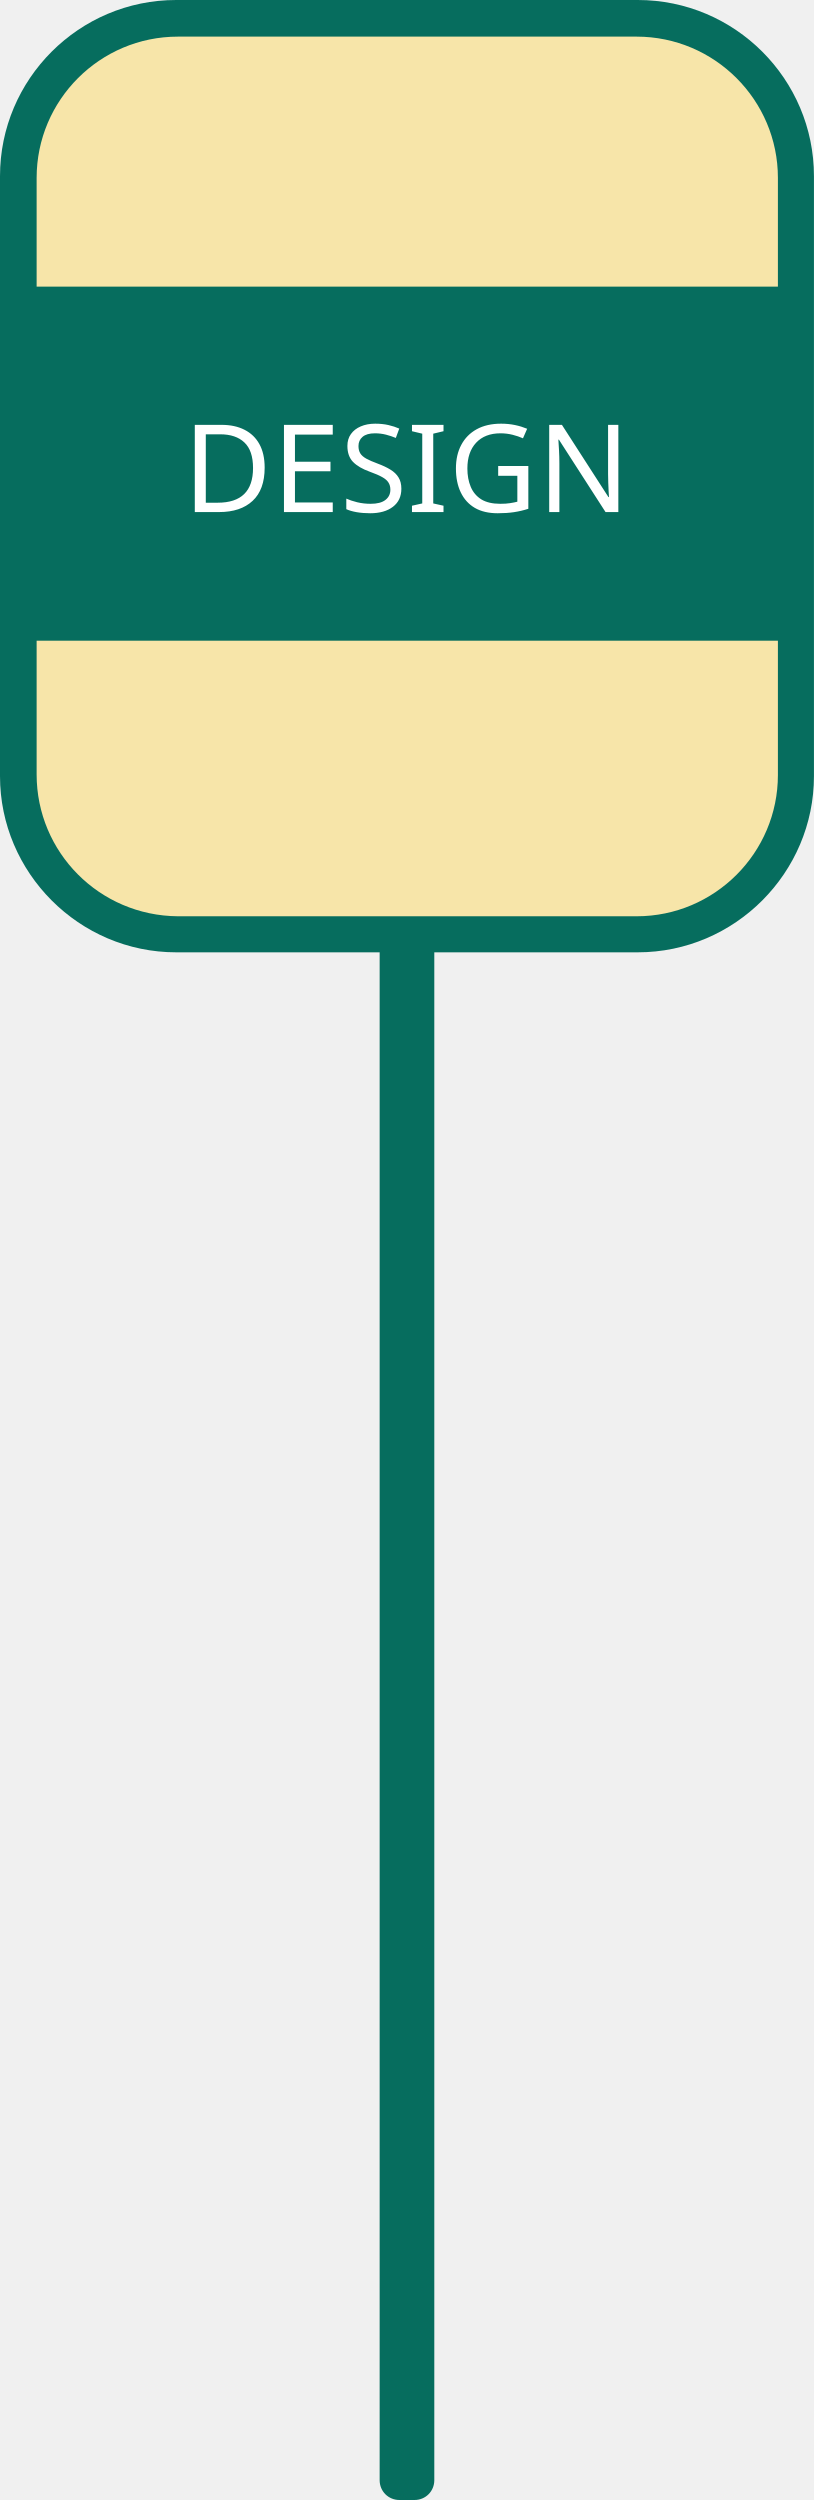
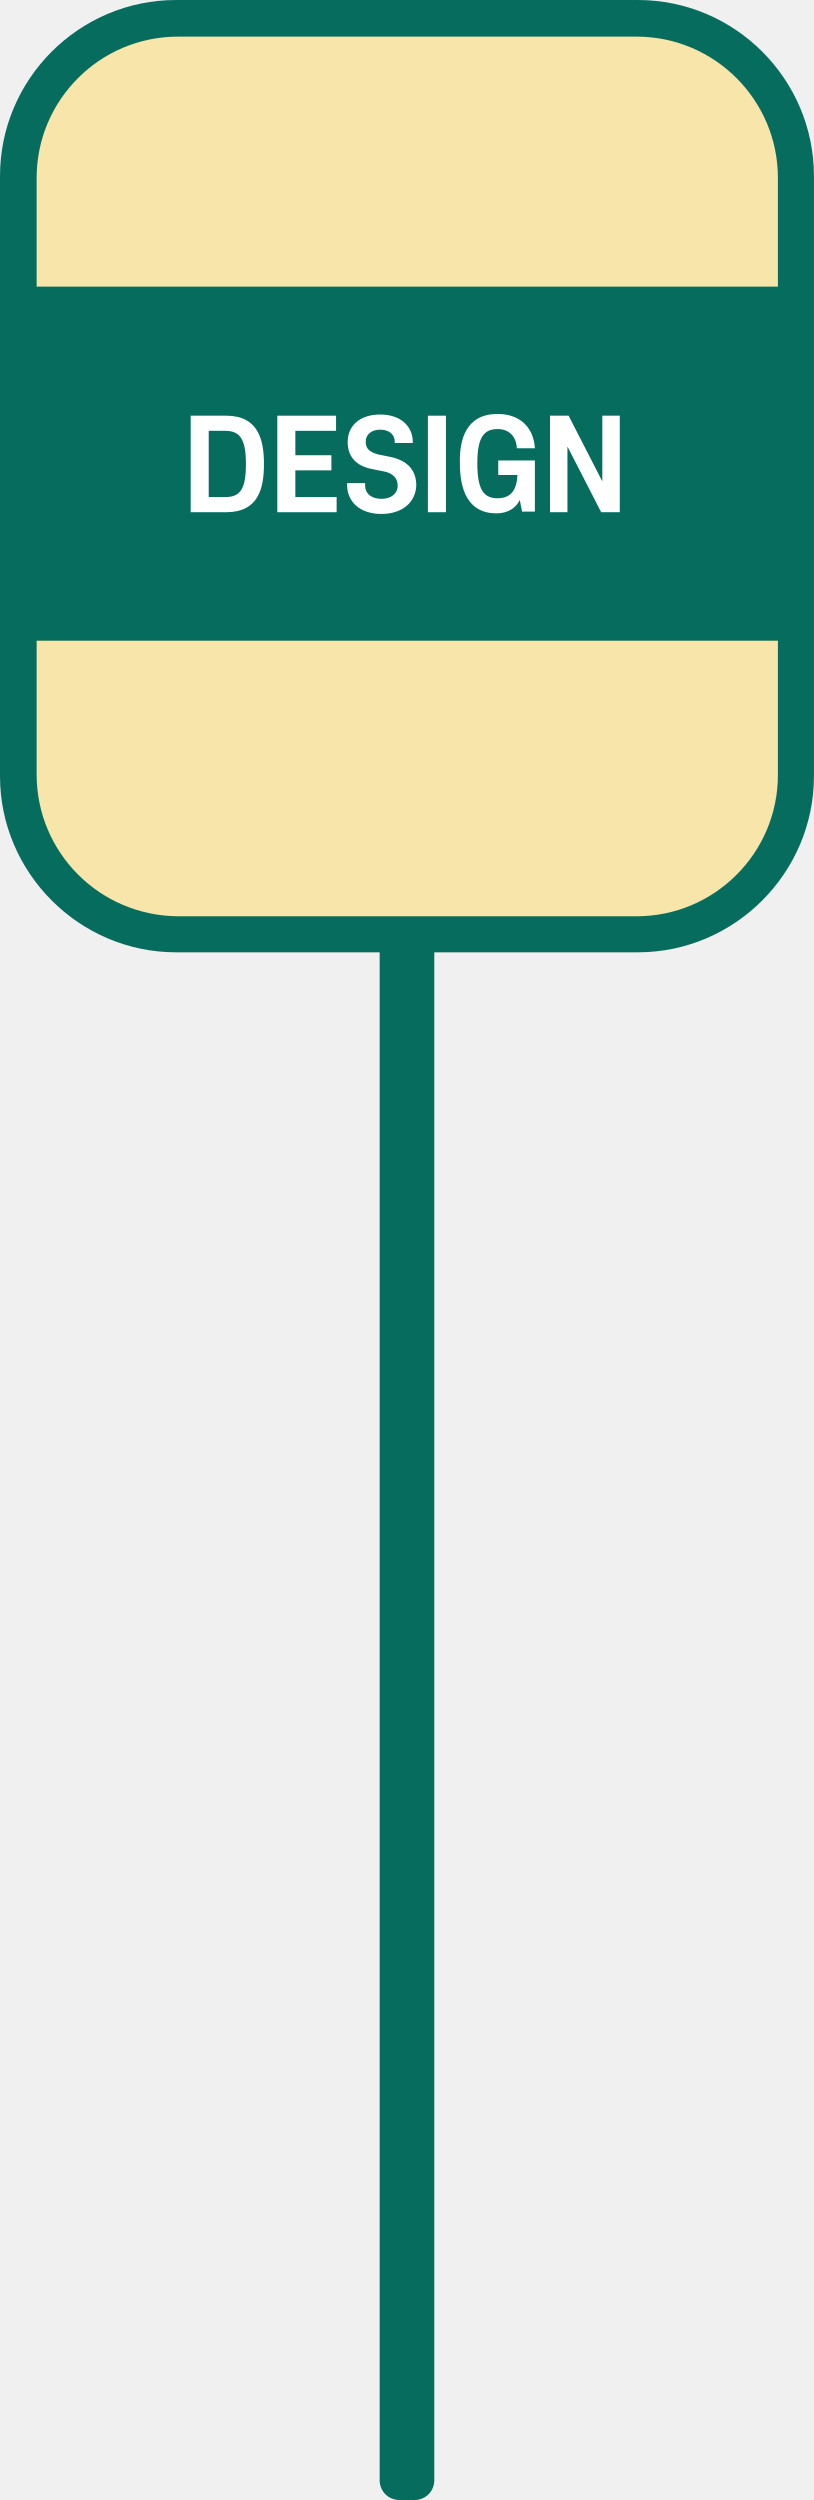
<svg xmlns="http://www.w3.org/2000/svg" version="1.1" id="Layer_1" x="0px" y="0px" viewBox="0 0 140 430" style="enable-background:new 0 0 140 430;" xml:space="preserve">
  <style type="text/css">
	.st0{fill:#066D5E;}
	.st1{fill:#F7E5A9;}
	.st2{fill:#FFFFFF;}
- 	.st3{font-family:'S-CoreDream-6Bold';}
- 	.st4{font-size:21.005px;}
+ 	.st3{enable-background:new    ;}
</style>
  <path class="st0" d="M71.3,430h-2.6c-1.9,0-3.4-1.5-3.4-3.4V48.2c0-1.9,1.5-3.4,3.4-3.4h2.6c1.9,0,3.4,1.5,3.4,3.4v378.4  C74.7,428.5,73.2,430,71.3,430z" />
  <path class="st0" d="M109.7,163.8H30.3C13.6,163.8,0,150.1,0,133.5V30.3C0,13.6,13.6,0,30.3,0h79.4C126.4,0,140,13.6,140,30.3v103.2  C140,150.1,126.4,163.8,109.7,163.8z" />
  <path class="st1" d="M6.3,133.2V30.6c0-13.4,10.9-24.3,24.3-24.3h78.9c13.4,0,24.3,10.9,24.3,24.3v102.7c0,13.4-10.9,24.3-24.3,24.3  H30.6C17.1,157.5,6.3,146.6,6.3,133.2z" />
  <rect x="-0.3" y="49.3" class="st0" width="140" height="60.9" />
  <g>
    <path class="st0" d="M-143.1,430h-2.6c-1.9,0-3.4-1.5-3.4-3.4V48.2c0-1.9,1.5-3.4,3.4-3.4h2.6c1.9,0,3.4,1.5,3.4,3.4v378.4   C-139.7,428.5-141.2,430-143.1,430z" />
    <path class="st0" d="M-104.7,163.8h-79.4c-16.7,0-30.3-13.6-30.3-30.3V30.3c0-16.7,13.6-30.3,30.3-30.3h79.4   C-88,0-74.4,13.6-74.4,30.3v103.2C-74.4,150.1-88,163.8-104.7,163.8z" />
    <path class="st1" d="M-208.1,133.2V30.6c0-13.4,10.9-24.3,24.3-24.3h78.9c13.4,0,24.3,10.9,24.3,24.3v102.7   c0,13.4-10.9,24.3-24.3,24.3h-78.9C-197.2,157.5-208.1,146.6-208.1,133.2z" />
    <rect x="-214.4" y="51.4" class="st0" width="140" height="60.9" />
    <g>
      <path class="st2" d="M-183.1,72.9c3.9,0,6.2,2.4,6.4,5.9h-3.1c-0.1-2-1.3-3.2-3.3-3.2c-2.3,0-3.5,1.3-3.5,5.9s1.2,5.9,3.5,5.9    c2.4,0,3.2-1.6,3.4-3.9h-3.3V81h6.2v8.7h-2.2l-0.4-2c-0.6,1.3-2,2.3-4,2.3c-5,0-6.3-4.2-6.3-8.6    C-189.7,77.2-188.5,72.9-183.1,72.9z" />
-       <path class="st2" d="M-165.7,86.2c-0.1-1.7-0.9-2.4-2.7-2.4h-2.8v6h-3.1V73.2h6.6c3.5,0,5.3,1.9,5.3,5.1c0,2.2-1,3.6-2.9,4.2    c1.7,0.3,2.5,1.3,2.6,3.5l0.1,2.3c0,0.6,0.2,1.1,0.3,1.5h-3.1c-0.2-0.3-0.2-0.9-0.2-1.5L-165.7,86.2z M-168.1,81.1    c1.7,0,2.7-0.7,2.7-2.7s-1-2.7-2.7-2.7h-3.1v5.3H-168.1z" />
+       <path class="st2" d="M-165.7,86.2c-0.1-1.7-0.9-2.4-2.7-2.4h-2.8v6h-3.1V73.2h6.6c3.5,0,5.3,1.9,5.3,5.1c0,2.2-1,3.6-2.9,4.2    c1.7,0.3,2.5,1.3,2.6,3.5l0.1,2.3c0,0.6,0.2,1.1,0.3,1.5h-3.1c-0.2-0.3-0.2-0.9-0.2-1.5L-165.7,86.2z M-168.1,81.1    c1.7,0,2.7-0.7,2.7-2.7s-1-2.7-2.7-2.7h-3.1V81L-168.1,81.1L-168.1,81.1z" />
      <path class="st2" d="M-161.1,89.7l5.3-16.5h3.5l5.3,16.5h-3.2l-1-3.4h-5.9l-1,3.4H-161.1z M-154.1,76.3l-2.2,7.5h4.4L-154.1,76.3z    " />
-       <path class="st2" d="M-142.4,83.8v6h-3.1V73.2h6.6c3.3,0,5.3,1.9,5.3,5.3c0,3.4-2,5.3-5.3,5.3L-142.4,83.8L-142.4,83.8z     M-139.2,81.1c1.8,0,2.7-0.9,2.7-2.7s-0.9-2.7-2.7-2.7h-3.1v5.3H-139.2z" />
-       <path class="st2" d="M-123,82.6h-5.6v7.2h-3.1V73.2h3.1V80h5.6v-6.8h3.1v16.5h-3.1V82.6z" />
+       <path class="st2" d="M-142.4,83.8v6h-3.1V73.2h6.6c3.3,0,5.3,1.9,5.3,5.3s-2,5.3-5.3,5.3H-142.4L-142.4,83.8z M-139.2,81.1    c1.8,0,2.7-0.9,2.7-2.7s-0.9-2.7-2.7-2.7h-3.1V81L-139.2,81.1L-139.2,81.1z" />
+       <path class="st2" d="M-123,82.6h-5.6v7.2h-3.1V73.2h3.1V80h5.6v-6.8h3.1v16.5h-3.1C-123,89.7-123,82.6-123,82.6z" />
      <path class="st2" d="M-114.2,89.7h-3.1V73.2h3.1V89.7z" />
-       <path class="st2" d="M-110.4,75.3c1-1.4,2.7-2.3,5.1-2.3c3.9,0,6.2,2.4,6.4,5.9h-3.1c-0.1-2-1.3-3.2-3.3-3.2    c-1.2,0-2.1,0.5-2.6,1.2c-0.6,0.9-0.9,2.2-0.9,4.7c0,2.5,0.3,3.8,0.9,4.7c0.5,0.8,1.4,1.2,2.6,1.2c2.1,0,3.2-1.2,3.3-3.2h3.1    c-0.2,3.5-2.5,5.8-6.4,5.8c-2.4,0-4-0.8-5.1-2.3c-1.2-1.7-1.5-3.9-1.5-6.3C-111.9,79.2-111.6,76.9-110.4,75.3z" />
+       <path class="st2" d="M-110.4,75.3c1-1.4,2.7-2.3,5.1-2.3c3.9,0,6.2,2.4,6.4,5.9h-3.1c-0.1-2-1.3-3.2-3.3-3.2    c-1.2,0-2.1,0.5-2.6,1.2c-0.6,0.9-0.9,2.2-0.9,4.7s0.3,3.8,0.9,4.7c0.5,0.8,1.4,1.2,2.6,1.2c2.1,0,3.2-1.2,3.3-3.2h3.1    c-0.2,3.5-2.5,5.8-6.4,5.8c-2.4,0-4-0.8-5.1-2.3c-1.2-1.7-1.5-3.9-1.5-6.3C-111.9,79.2-111.6,76.9-110.4,75.3z" />
    </g>
  </g>
-   <text transform="matrix(1 0 0 1 31.4749 88.0757)" class="st2 st3 st4">DESIGN</text>
+   <g class="st3">
+     <path class="st2" d="M38.9,88.1h-6.1V71.5h6.1c5.5,0,6.5,4.1,6.5,8.3C45.4,84.1,44.4,88.1,38.9,88.1z M38.7,74.1h-2.8v11.4h2.8   c2.6,0,3.6-1.3,3.6-5.7C42.3,75.4,41.2,74.1,38.7,74.1z" />
+     <path class="st2" d="M47.7,71.5h10.1v2.6h-7v4.2h6.2v2.6h-6.2v4.6h7.1v2.6H47.7V71.5z" />
+     <path class="st2" d="M65.6,88.4c-3.7,0-5.9-2.1-5.9-5v-0.3h3.1v0.4c0,1.4,1.1,2.3,2.8,2.3c1.7,0,2.8-0.9,2.8-2.3   c0-1.2-0.8-2.1-2.3-2.4l-2-0.4c-2.7-0.5-4.3-2-4.3-4.7c0-2.6,1.9-4.7,5.6-4.7c3.7,0,5.6,2.2,5.6,4.7v0.2h-3.1v-0.2   c0-1.2-0.9-2.1-2.5-2.1c-1.6,0-2.5,0.9-2.5,2.1s0.7,1.8,2.3,2.2l2,0.4c2.8,0.6,4.4,2.2,4.4,4.9C71.5,86.3,69.3,88.4,65.6,88.4z" />
+     <path class="st2" d="M76.7,88.1h-3.1V71.5h3.1V88.1z" />
+     <path class="st2" d="M85.6,71.2c3.9,0,6.2,2.4,6.4,5.9h-3.1c-0.1-2-1.3-3.3-3.3-3.3c-2.3,0-3.5,1.3-3.5,5.9c0,4.7,1.2,6,3.5,6   c2.4,0,3.3-1.6,3.4-4h-3.3v-2.5H92v8.8h-2.2l-0.4-2c-0.6,1.3-2,2.3-4,2.3c-5,0-6.3-4.2-6.3-8.6C79,75.5,80.2,71.2,85.6,71.2z" />
+     <path class="st2" d="M97.6,76.8v11.3h-3V71.5h3.2l5.8,11.3V71.5h3v16.6h-3.2L97.6,76.8z" />
+   </g>
</svg>
